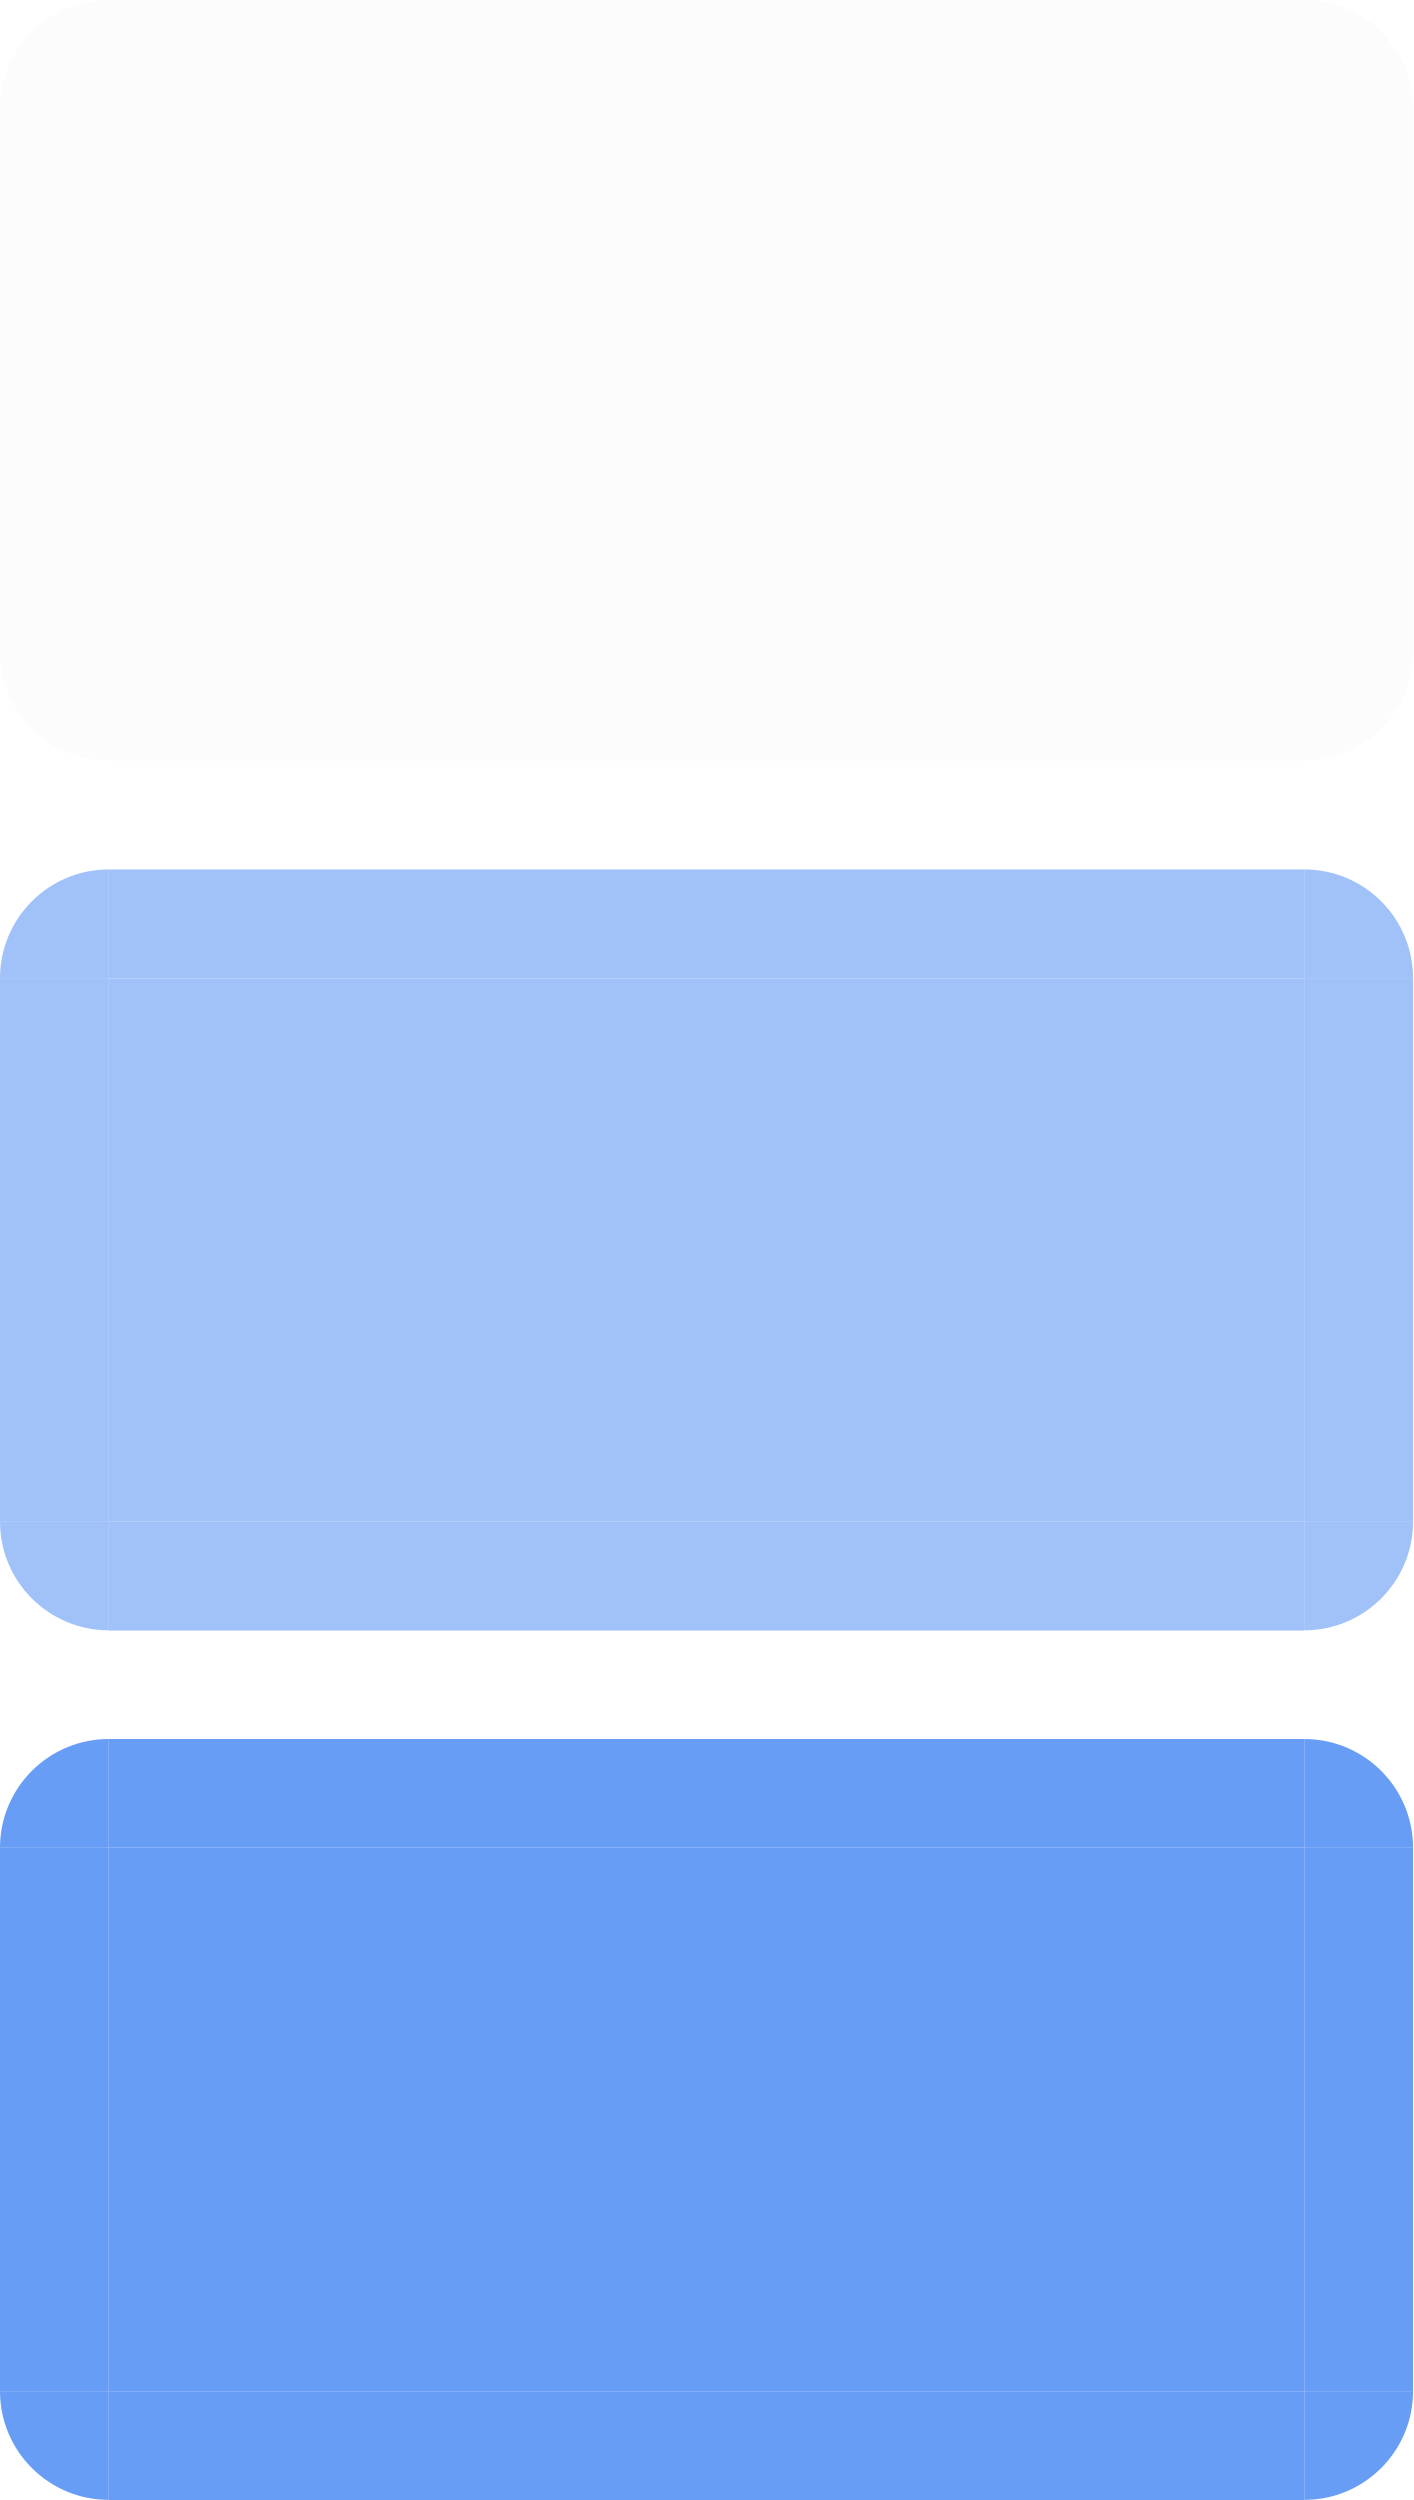
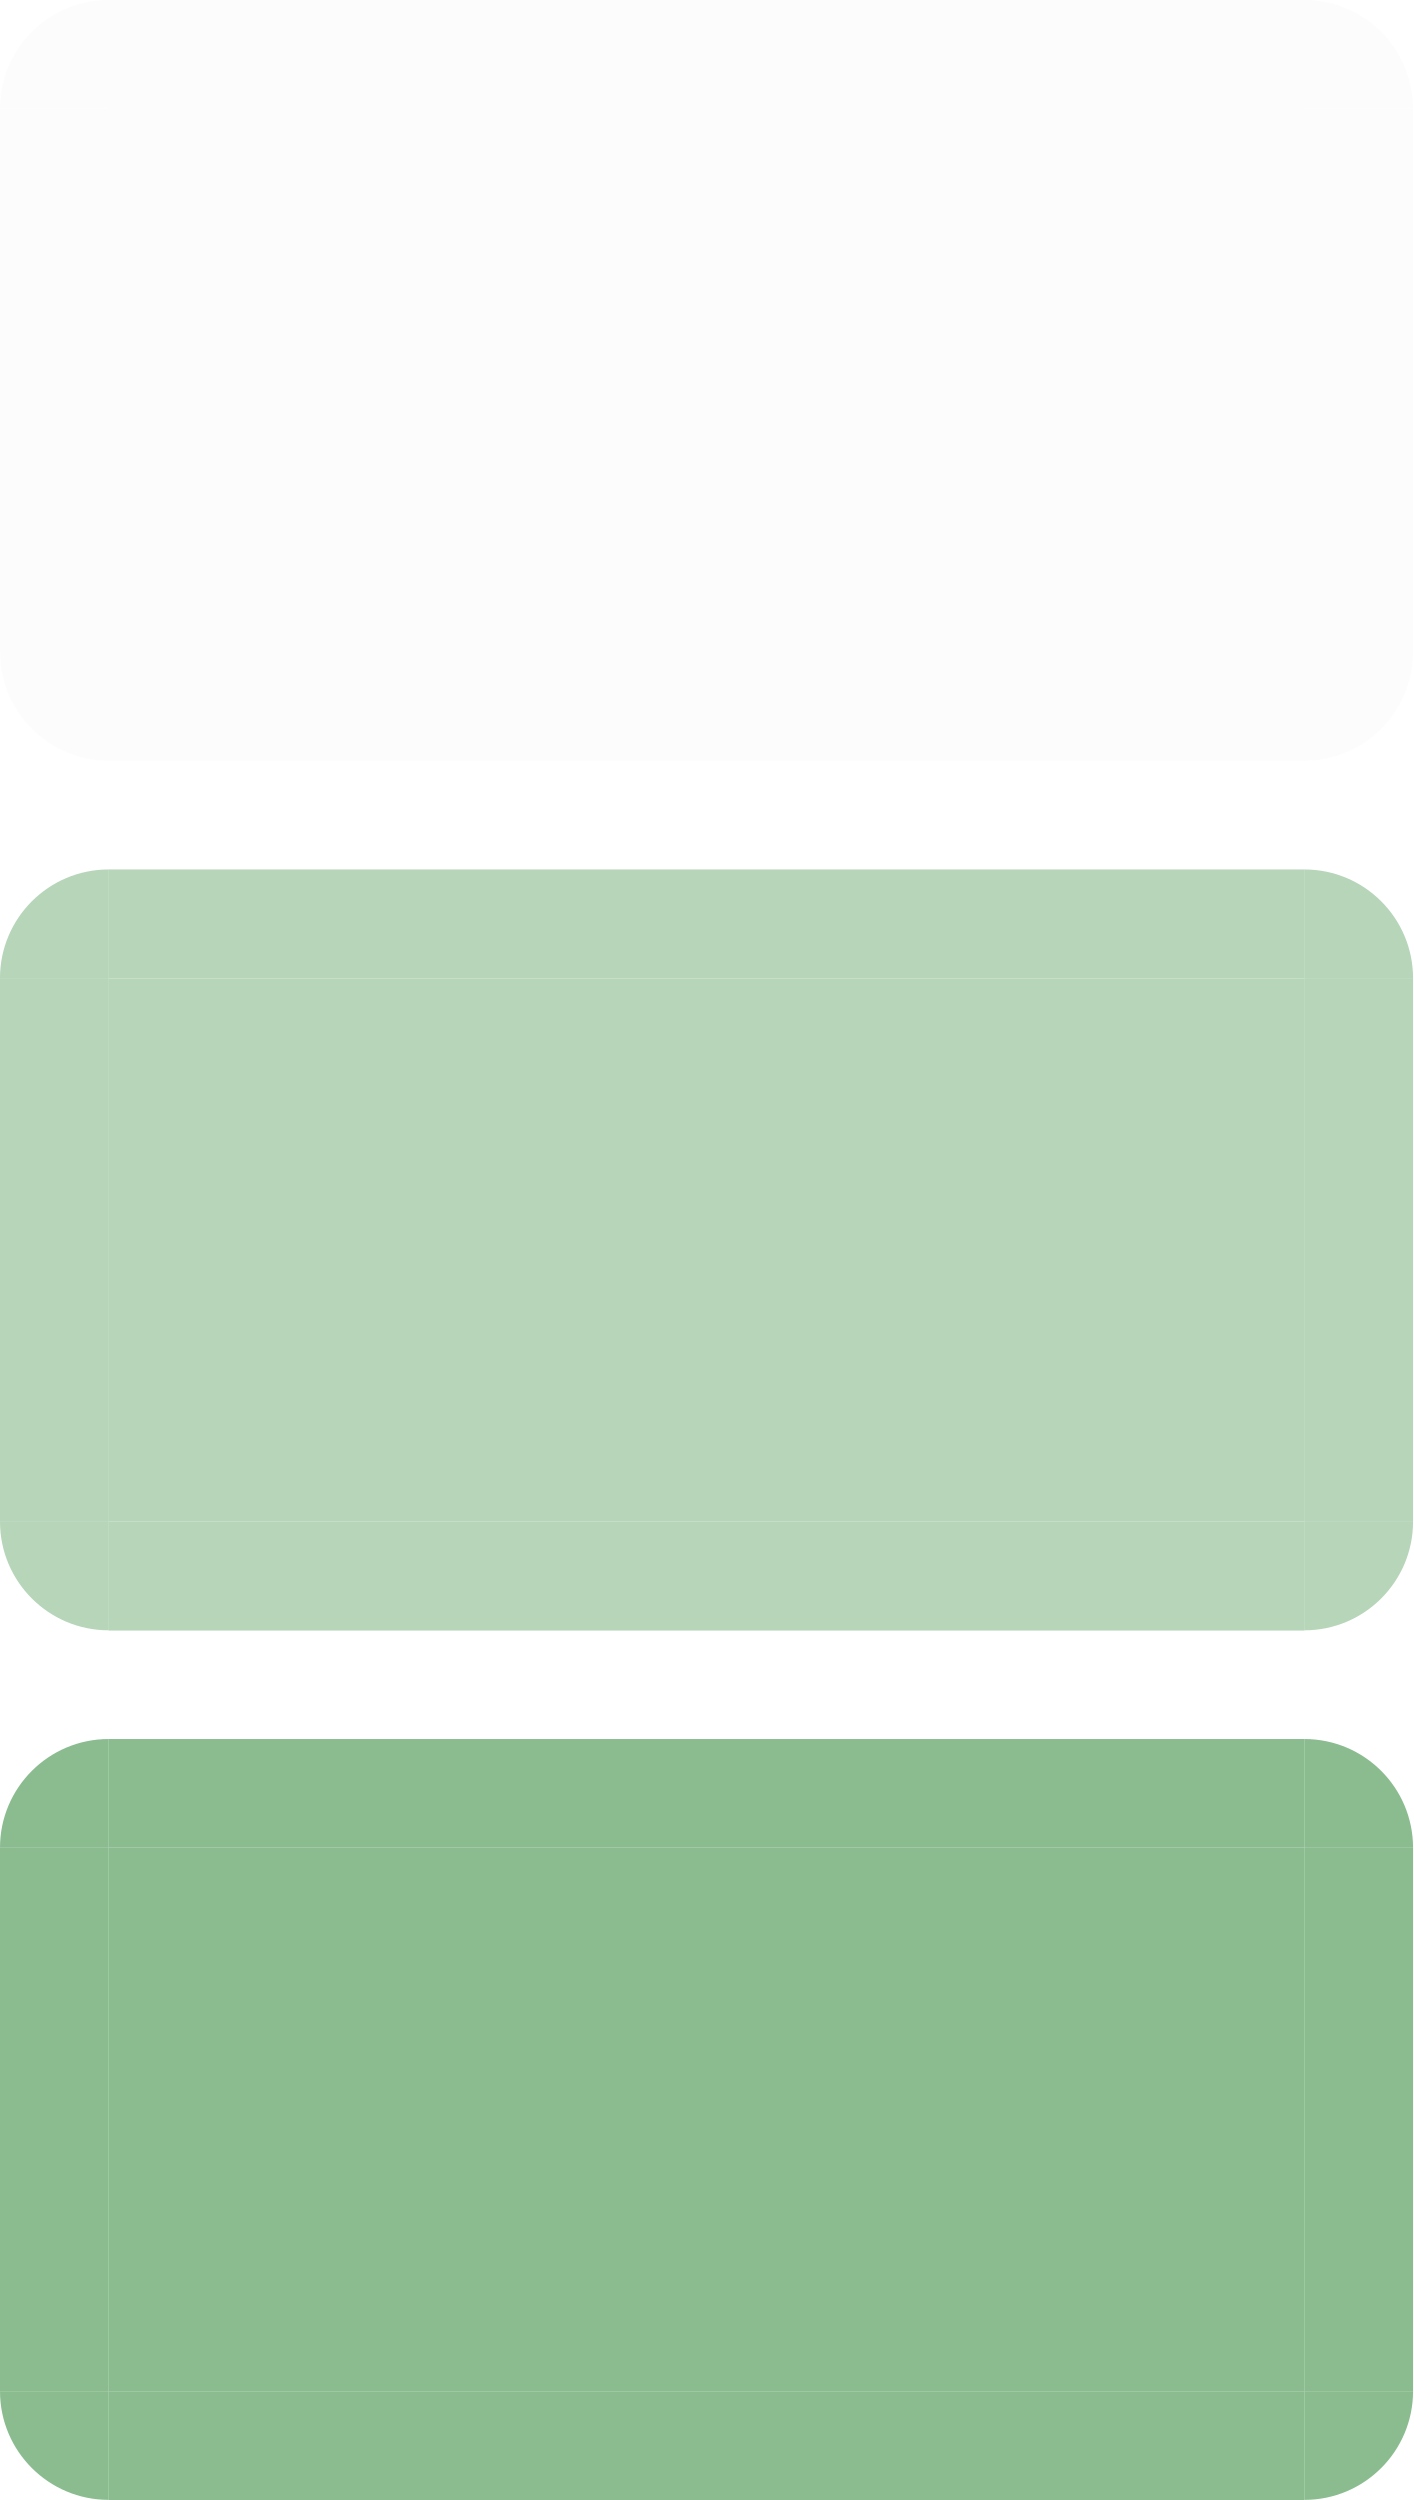
<svg xmlns="http://www.w3.org/2000/svg" width="13" height="23" version="1">
  <defs id="materia">
    <style id="current-color-scheme" type="text/css">
-    .ColorScheme-Background {color:#181818; } .ColorScheme-ButtonBackground { color:#343434; } .ColorScheme-Highlight { color:#4285f4; } .ColorScheme-Text { color:#dfdfdf; } .ColorScheme-ViewBackground { color:#242424; } .ColorScheme-NegativeText { color:#f44336; } .ColorScheme-PositiveText { color:#6dab74; } .ColorScheme-NeutralText { color:#ff9800; }
+    .ColorScheme-Background {color:#181818; } .ColorScheme-ButtonBackground { color:#343434; } .ColorScheme-Highlight { color:#6dab74; } .ColorScheme-Text { color:#dfdfdf; } .ColorScheme-ViewBackground { color:#0c0c0f; } .ColorScheme-NegativeText { color:#f44336; } .ColorScheme-PositiveText { color:#6dab74; } .ColorScheme-NeutralText { color:#ff9800; }
  </style>
  </defs>
  <path id="normal-left" style="opacity:0.08;fill:currentColor" class="ColorScheme-Text" d="M 9.5e-6,0.999 V 5.999 h 1 V 0.999 Z" />
  <path id="normal-right" style="opacity:0.08;fill:currentColor" class="ColorScheme-Text" d="M 13,0.999 V 5.999 h -1 V 0.999 Z" />
  <rect id="normal-bottom" style="opacity:0.08;fill:currentColor" class="ColorScheme-Text" width="11" height="1" x="1" y="6" />
  <path id="normal-top" style="opacity:0.08;fill:currentColor" class="ColorScheme-Text" d="m 1,-0.001 v 1 H 12 v -1 z" />
  <path id="hover-left" style="opacity:0.5;fill:currentColor" class="ColorScheme-Highlight" d="M 9.5e-6,8.999 V 13.999 h 1 V 8.999 Z" />
  <path id="hover-right" style="opacity:0.5;fill:currentColor" class="ColorScheme-Highlight" d="M 13,8.999 V 13.999 h -1 V 8.999 Z" />
  <path id="hover-top" style="opacity:0.5;fill:currentColor" class="ColorScheme-Highlight" d="M 1,7.999 V 8.998 H 12 V 7.999 Z" />
  <path id="active-left" style="opacity:0.8;fill:currentColor" class="ColorScheme-Highlight" d="m 0,16.999 v 5 H 1 V 16.999 Z" />
  <path id="active-right" style="opacity:0.8;fill:currentColor" class="ColorScheme-Highlight" d="m 13,16.999 v 5 h -1 V 16.999 Z" />
  <rect id="active-bottom" style="opacity:0.8;fill:currentColor" class="ColorScheme-Highlight" width="11" height="1.001" x="1" y="22" />
  <path id="active-top" style="opacity:0.8;fill:currentColor" class="ColorScheme-Highlight" d="m 1,15.999 v 1 h 11 v -1 z" />
  <rect id="normal-center" style="opacity:0.08;fill:currentColor" class="ColorScheme-Text" width="11" height="5" x="1" y="-6" transform="scale(1,-1)" />
  <rect id="active-center" style="opacity:0.8;fill:currentColor" class="ColorScheme-Highlight" width="11" height="5" x="1" y="-22" transform="scale(1,-1)" />
  <rect id="hover-center" style="opacity:0.5;fill:currentColor" class="ColorScheme-Highlight" width="11" height="5" x="1" y="-14" transform="scale(1,-1)" />
  <g id="hover-bottom" transform="matrix(2.199996,0,0,0.9987516,-1.199986,-2.447941)">
    <rect style="opacity:0.5;fill:currentColor" class="ColorScheme-Highlight" width="5" height="1.001" x="1" y="16.47" />
  </g>
  <path id="hover-bottomleft" style="opacity:0.5;fill:currentColor" class="ColorScheme-Highlight" d="m 9.5e-6,13.999 c 0,0.552 0.448,1 1,1 v -1 z" />
  <path id="hover-topleft" style="opacity:0.5;fill:currentColor" class="ColorScheme-Highlight" d="m 9.5e-6,8.999 c 0,-0.552 0.448,-1 1,-1 v 1 z" />
  <path id="hover-topright" style="opacity:0.5;fill:currentColor" class="ColorScheme-Highlight" d="m 13,8.999 c 0,-0.552 -0.448,-1 -1,-1 v 1 z" />
  <path id="hover-bottomright" style="opacity:0.5;fill:currentColor" class="ColorScheme-Highlight" d="m 13,13.999 c 0,0.552 -0.448,1 -1,1 v -1 z" />
  <path id="normal-bottomleft" style="opacity:0.08;fill:currentColor" class="ColorScheme-Text" d="m 9.5e-6,5.999 c 0,0.552 0.448,1 1,1 v -1 z" />
  <path id="normal-topleft" style="opacity:0.08;fill:currentColor" class="ColorScheme-Text" d="m 9.5e-6,0.999 c 0,-0.552 0.448,-1 1,-1 v 1 z" />
  <path id="normal-topright" style="opacity:0.08;fill:currentColor" class="ColorScheme-Text" d="m 13,0.999 c 0,-0.552 -0.448,-1 -1,-1 v 1 z" />
  <path id="normal-bottomright" style="opacity:0.08;fill:currentColor" class="ColorScheme-Text" d="m 13,5.999 c 0,0.552 -0.448,1 -1,1 v -1 z" />
  <path id="active-bottomleft" style="opacity:0.8;fill:currentColor" class="ColorScheme-Highlight" d="m 9.5e-6,21.999 c 0,0.552 0.448,1 1,1 v -1 z" />
  <path id="active-topleft" style="opacity:0.8;fill:currentColor" class="ColorScheme-Highlight" d="m 9.5e-6,16.999 c 0,-0.552 0.448,-1 1,-1 v 1 z" />
  <path id="active-topright" style="opacity:0.8;fill:currentColor" class="ColorScheme-Highlight" d="m 13,16.999 c 0,-0.552 -0.448,-1 -1,-1 v 1 z" />
  <path id="active-bottomright" style="opacity:0.8;fill:currentColor" class="ColorScheme-Highlight" d="m 13,21.999 c 0,0.552 -0.448,1 -1,1 v -1 z" />
</svg>
